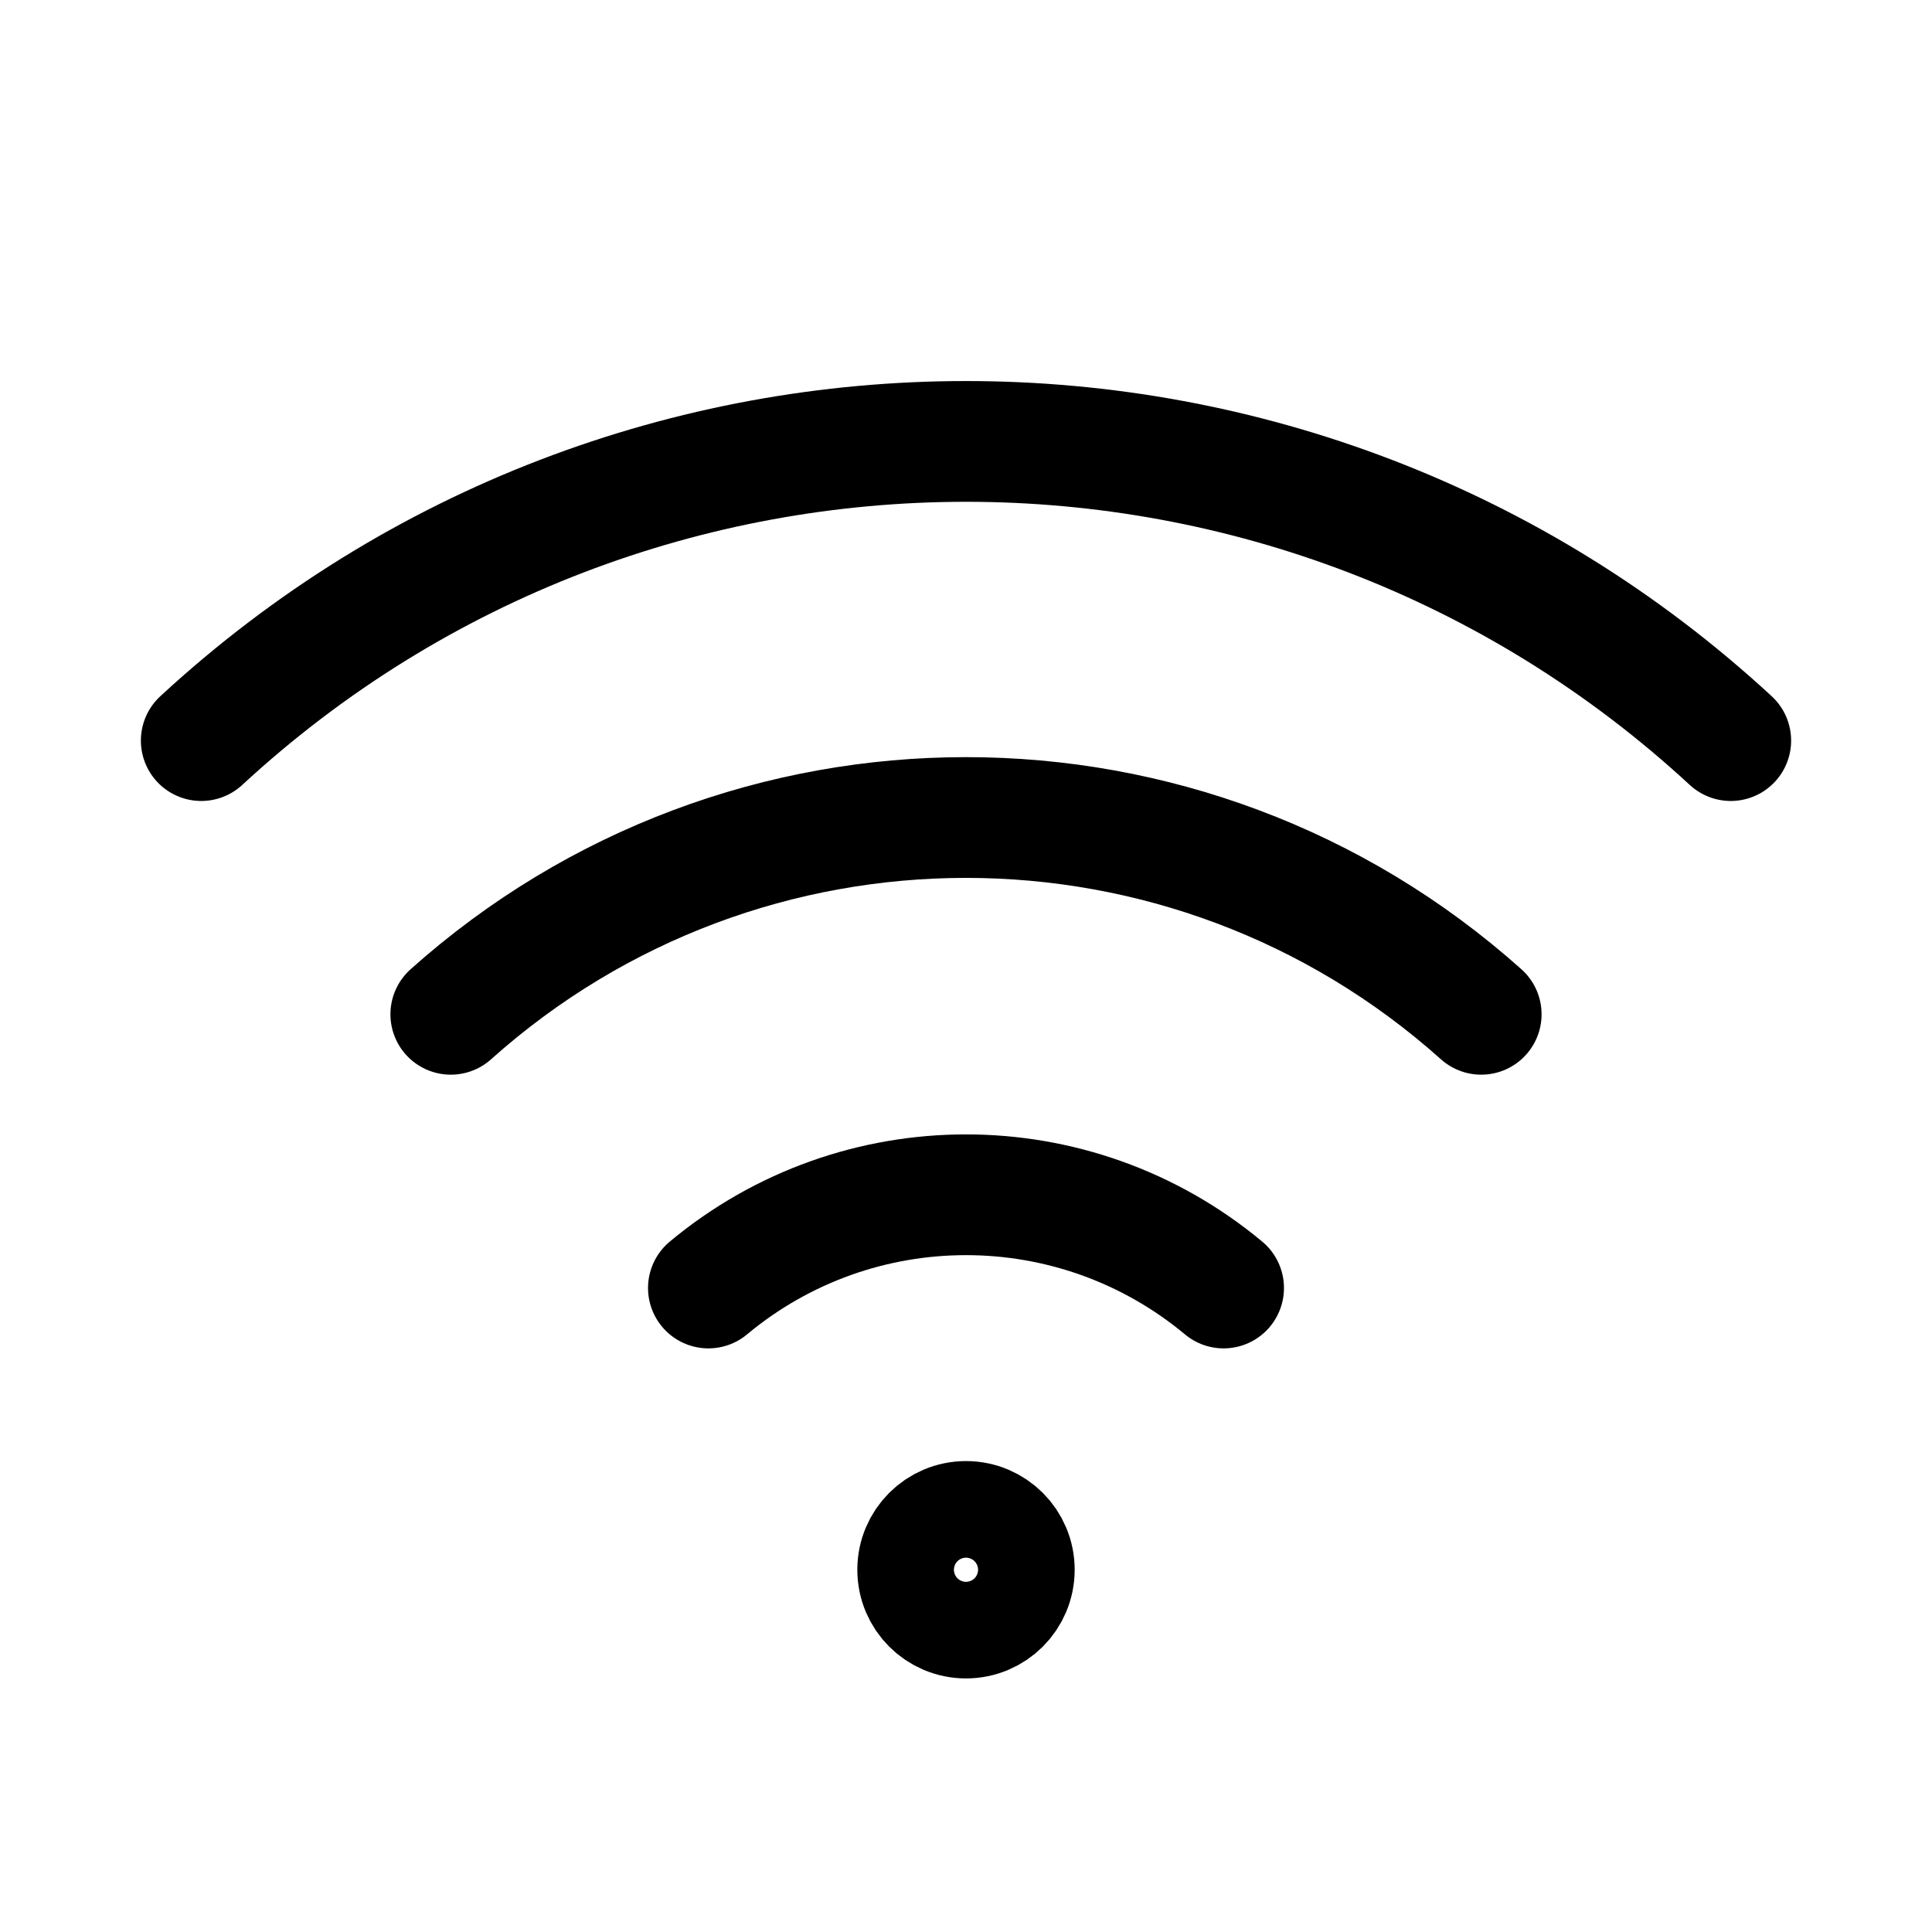
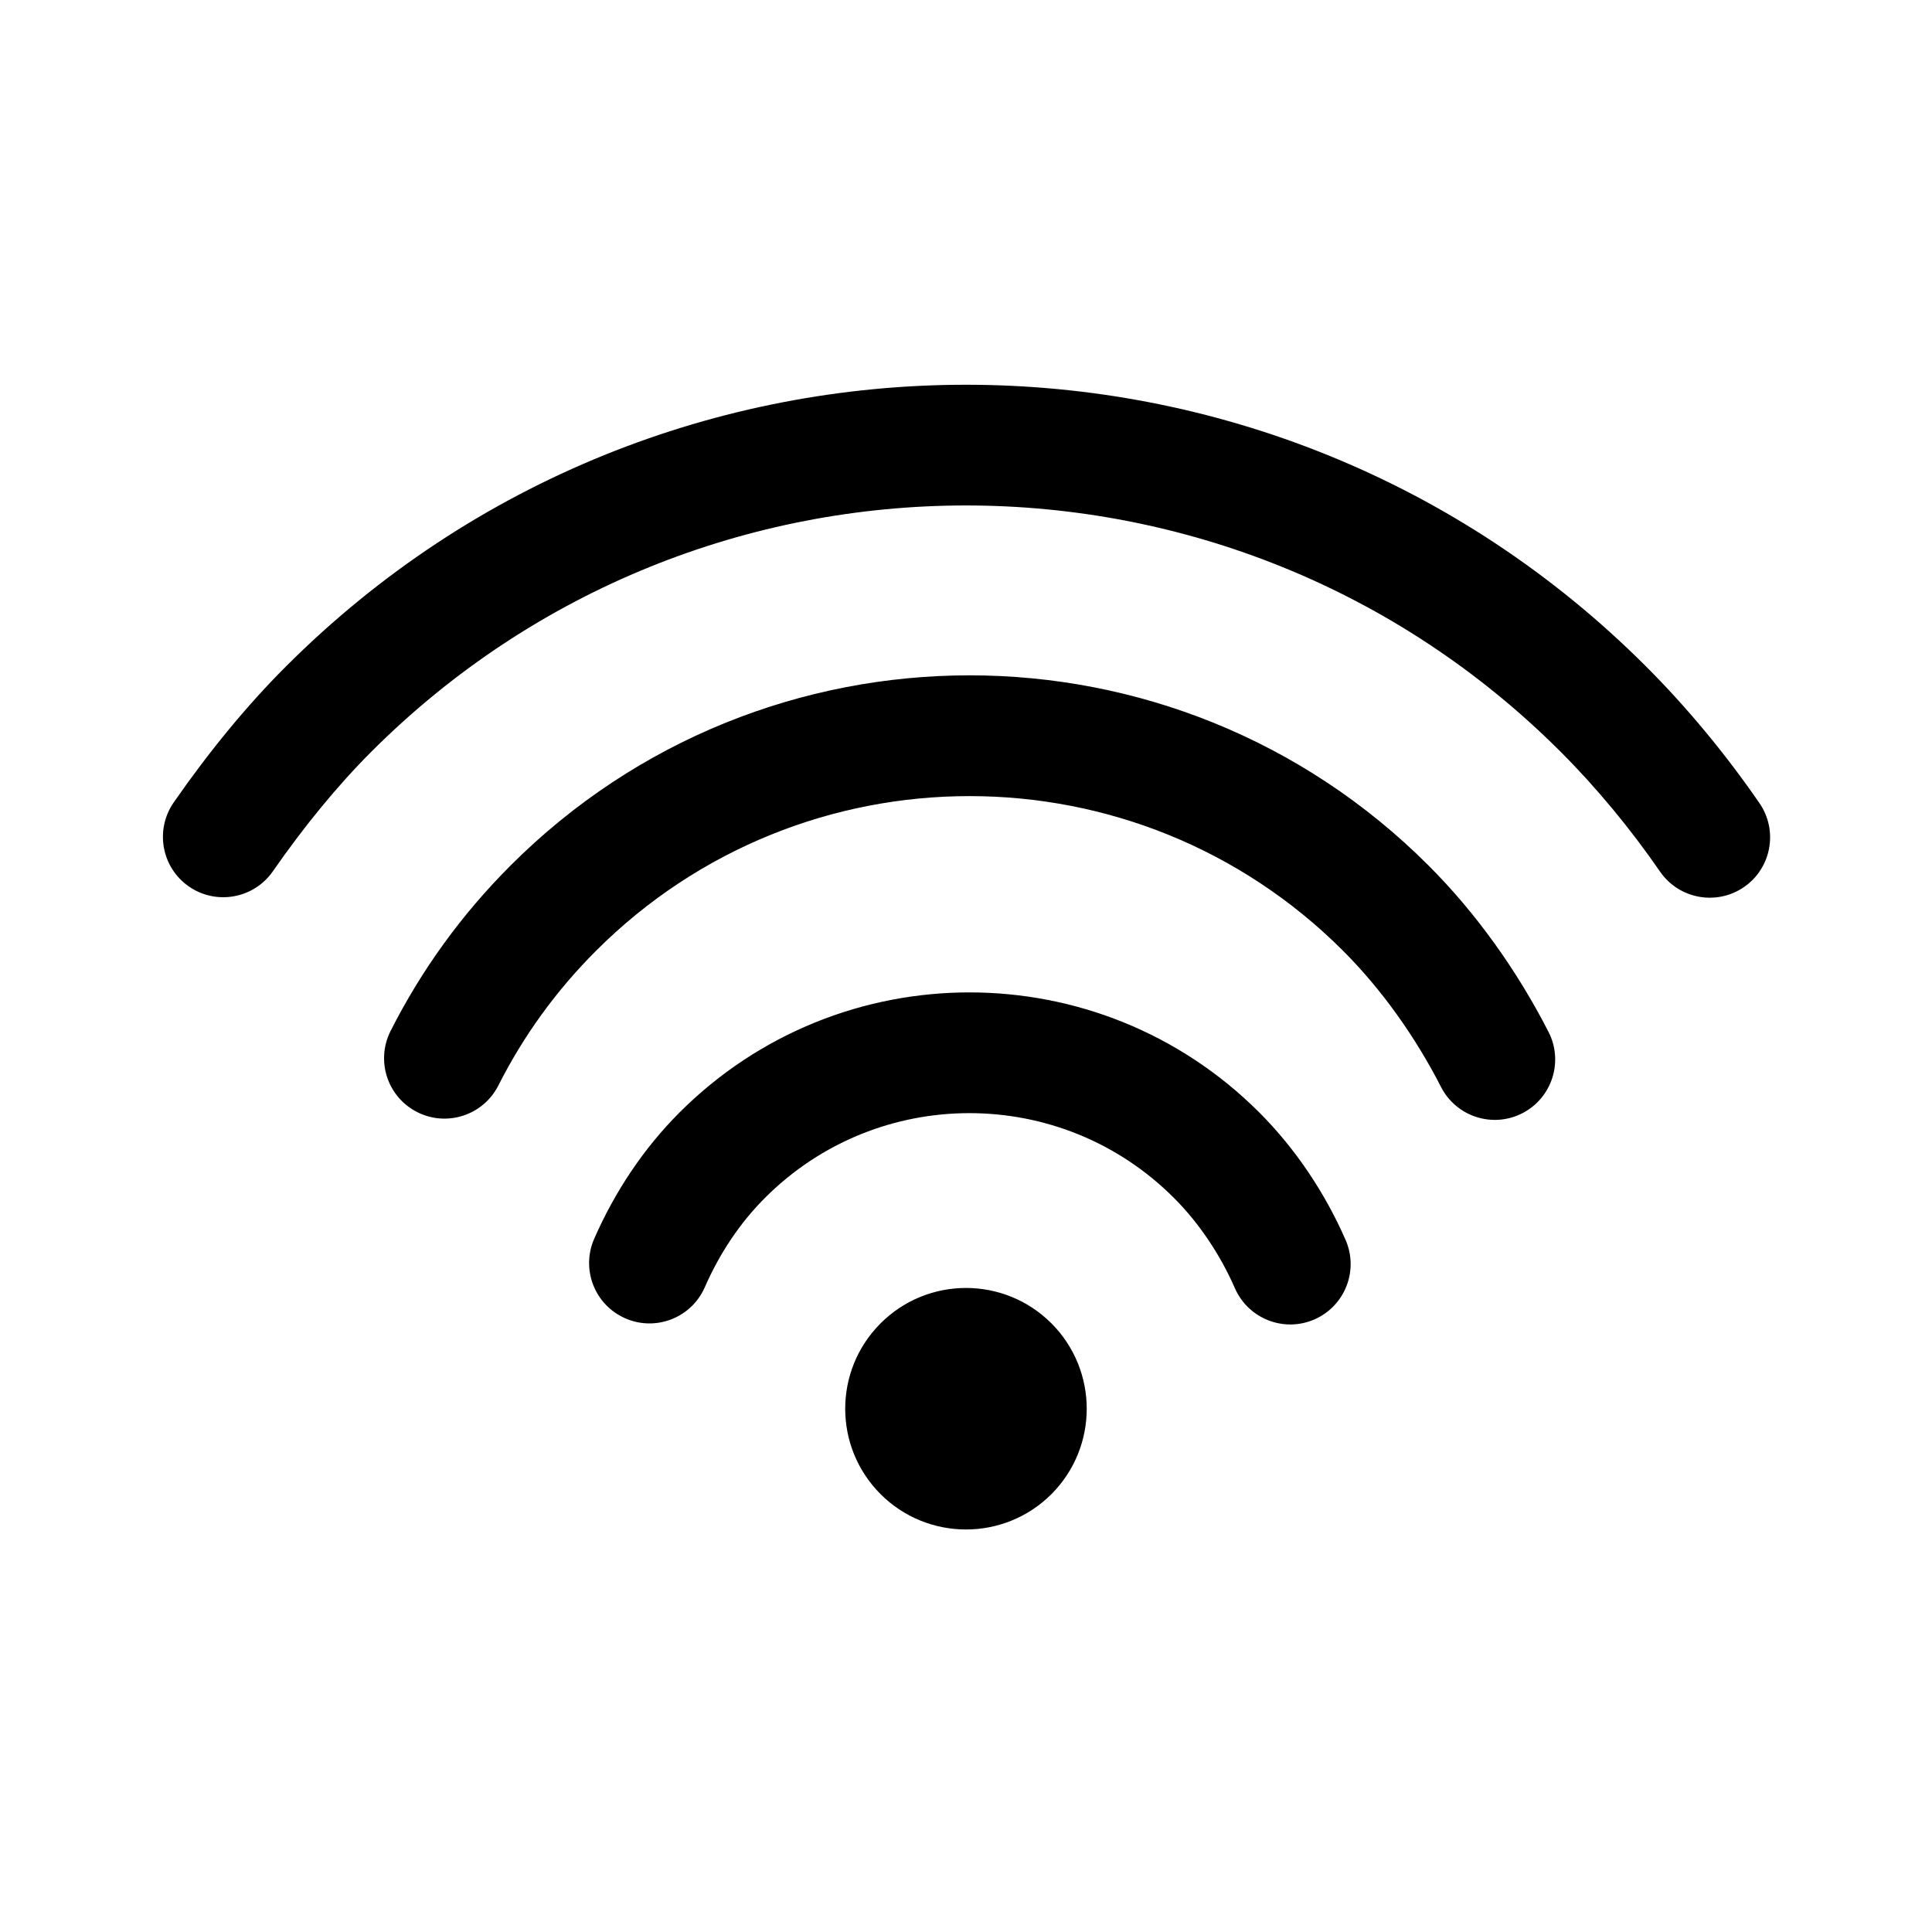
- <svg xmlns="http://www.w3.org/2000/svg" width="24" height="24" viewBox="0 0 24 24" fill="none" stroke="currentColor" stroke-width="1.5" stroke-linecap="round" stroke-linejoin="round">
-   <path d="M2.5 9.2a14 14 0 0 1 19 0M5.6 12.6a9.6 9.6 0 0 1 12.8 0M8.8 16a5 5 0 0 1 6.4 0" />
-   <circle cx="12" cy="19.5" r=".6" />
+ <svg xmlns="http://www.w3.org/2000/svg" width="24" height="24" viewBox="0 0 24 24" fill="none">
+   <path d="M17.745 10.751C18.336 11.341 18.847 12.058 19.237 12.82C19.425 13.189 19.279 13.64 18.911 13.829C18.542 14.018 18.09 13.872 17.901 13.503C17.581 12.877 17.161 12.288 16.684 11.811C14.122 9.249 9.967 9.249 7.404 11.811C6.906 12.309 6.502 12.869 6.191 13.484C6.004 13.854 5.552 14.002 5.183 13.815C4.813 13.628 4.665 13.177 4.852 12.807C5.235 12.05 5.733 11.361 6.343 10.751C9.492 7.602 14.597 7.602 17.745 10.751ZM15.643 13.819C16.091 14.267 16.459 14.817 16.715 15.402C16.881 15.781 16.709 16.223 16.329 16.39C15.95 16.556 15.508 16.383 15.341 16.004C15.158 15.586 14.895 15.192 14.582 14.88C13.18 13.477 10.905 13.477 9.503 14.88C9.192 15.191 8.94 15.569 8.755 15.991C8.589 16.37 8.147 16.543 7.768 16.377C7.388 16.211 7.215 15.769 7.381 15.389C7.639 14.801 7.995 14.266 8.442 13.819C10.431 11.831 13.655 11.831 15.643 13.819ZM20.448 8.279C20.957 8.788 21.438 9.369 21.856 9.976C22.091 10.316 22.006 10.784 21.665 11.019C21.324 11.254 20.857 11.168 20.622 10.828C20.254 10.294 19.831 9.783 19.387 9.339C15.307 5.259 8.692 5.259 4.612 9.339C4.19 9.761 3.772 10.273 3.39 10.823C3.154 11.163 2.687 11.248 2.346 11.012C2.006 10.776 1.922 10.308 2.158 9.968C2.588 9.348 3.062 8.768 3.552 8.279C8.217 3.613 15.782 3.613 20.448 8.279ZM13.061 16.439C13.646 17.025 13.646 17.975 13.061 18.561C12.475 19.146 11.525 19.146 10.939 18.561C10.353 17.975 10.353 17.025 10.939 16.439C11.525 15.853 12.475 15.853 13.061 16.439Z" fill="currentColor" />
</svg>
